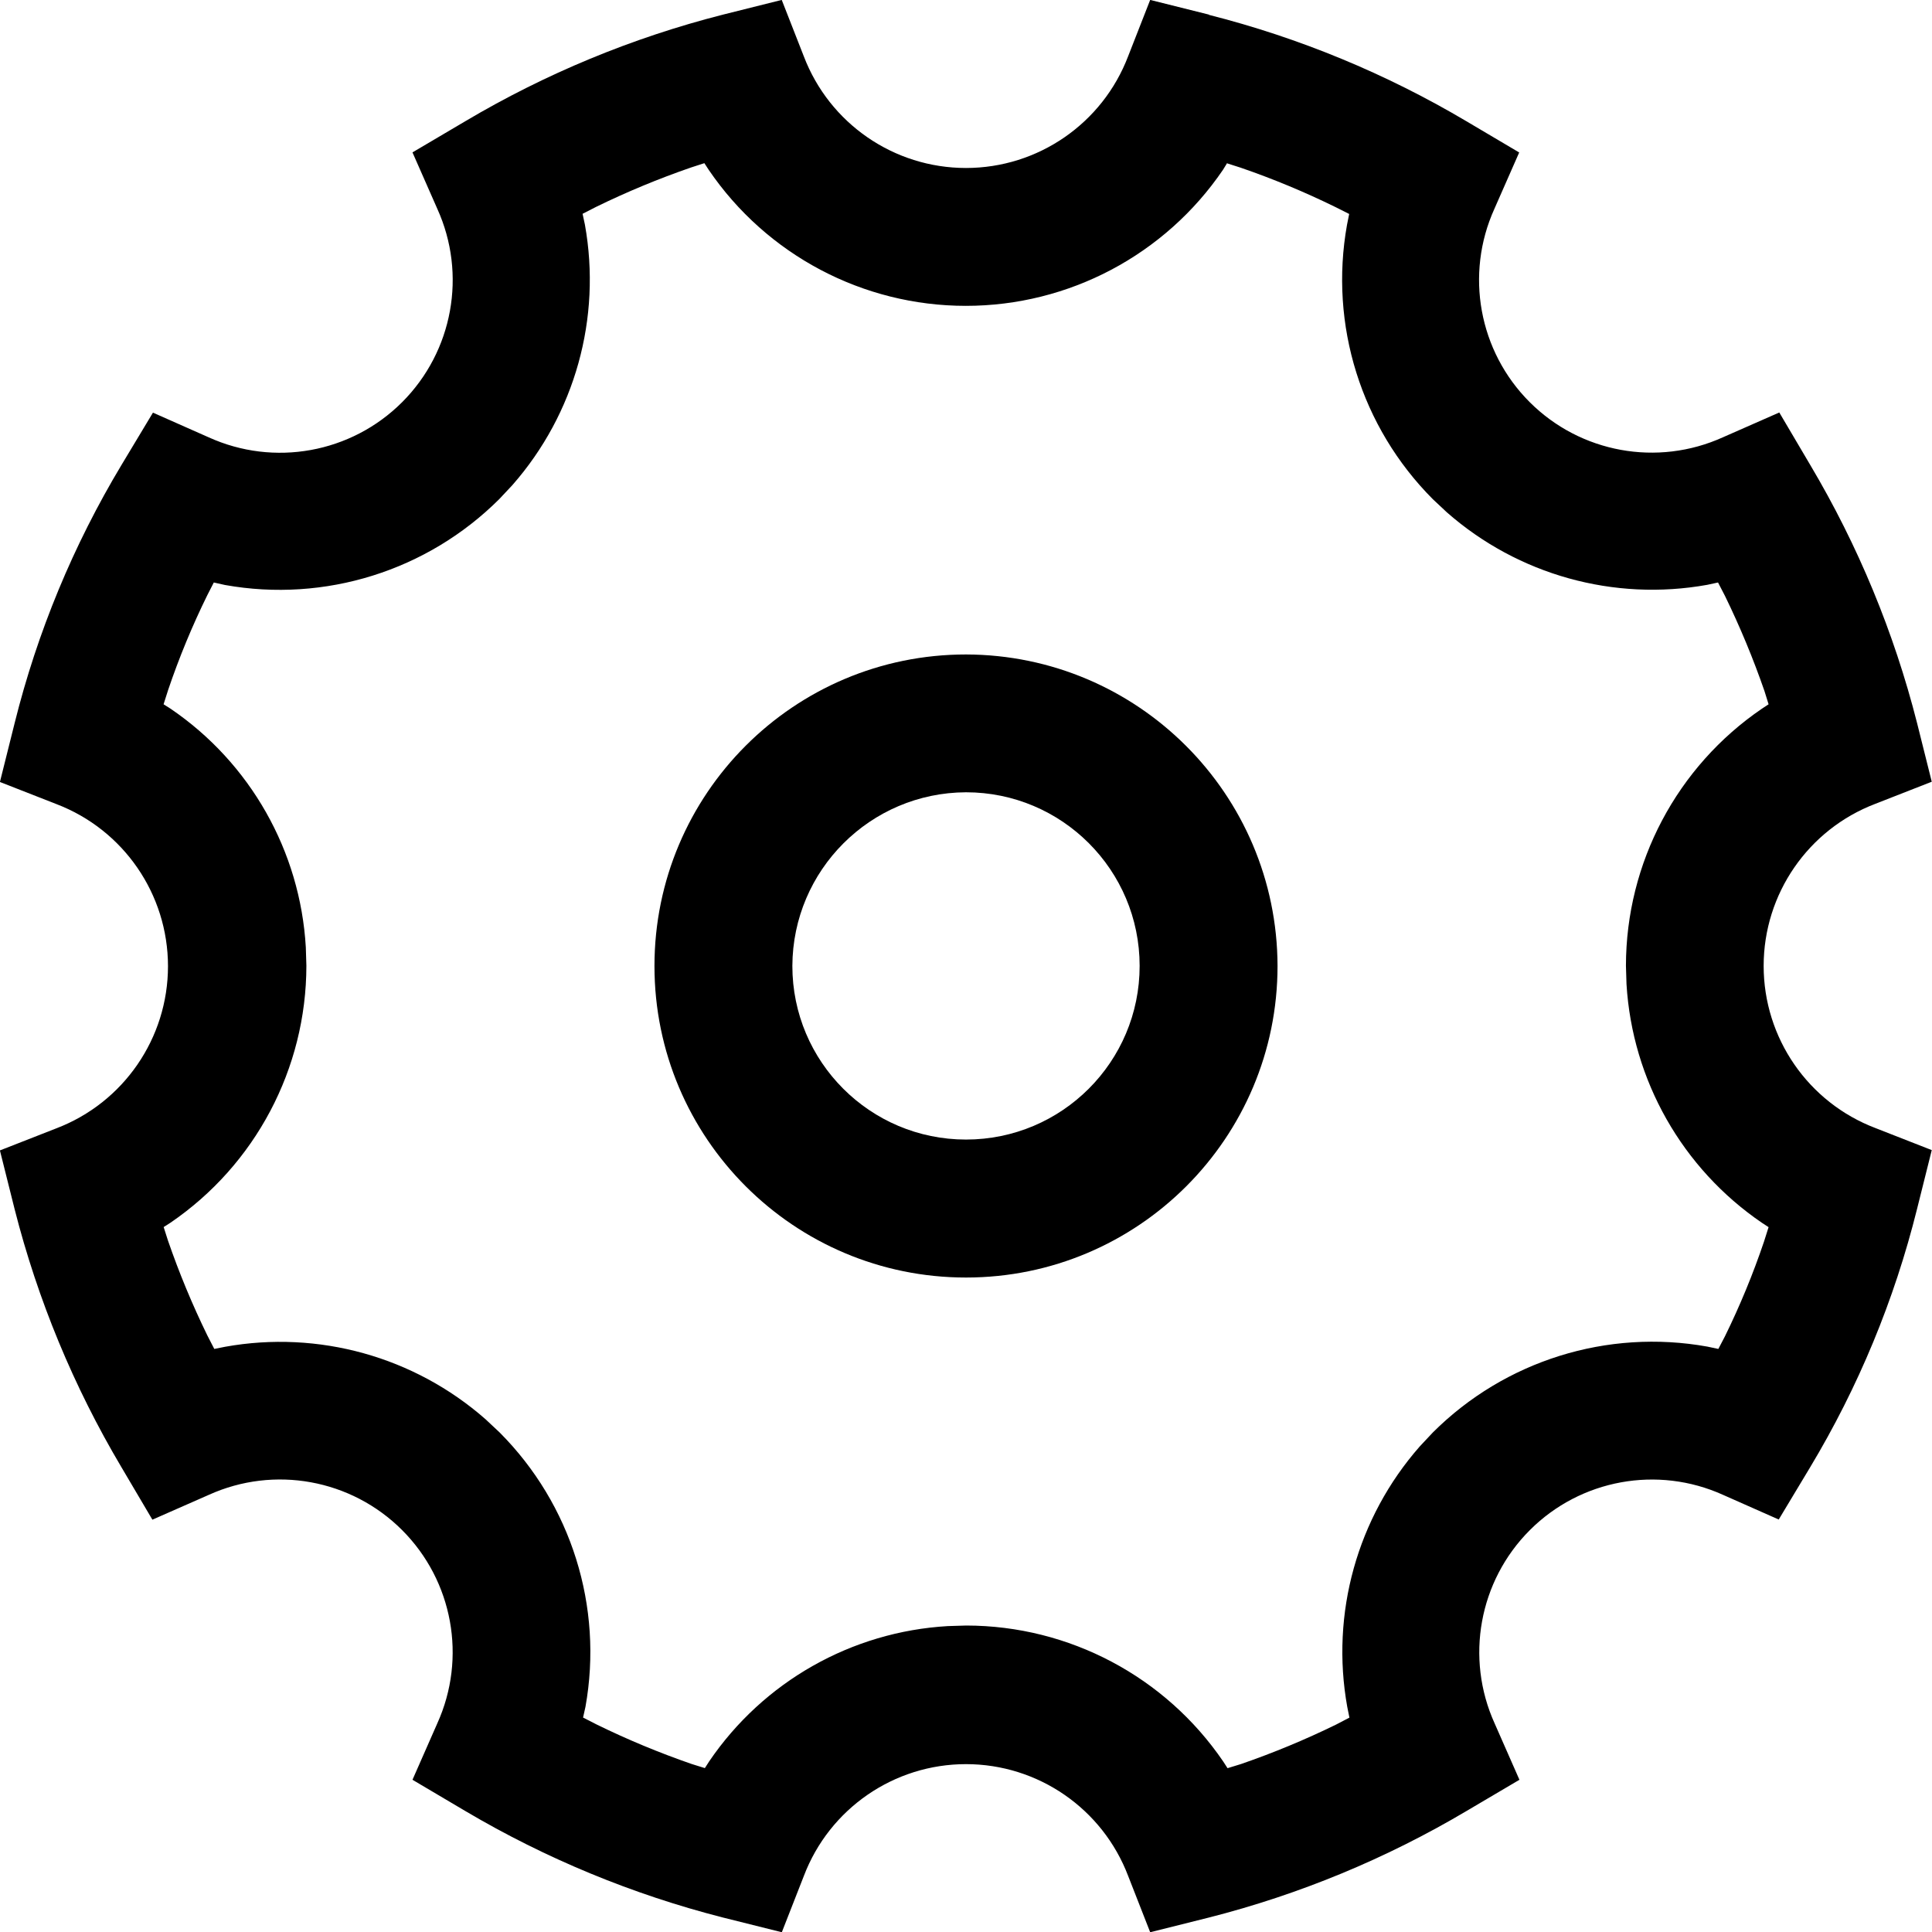
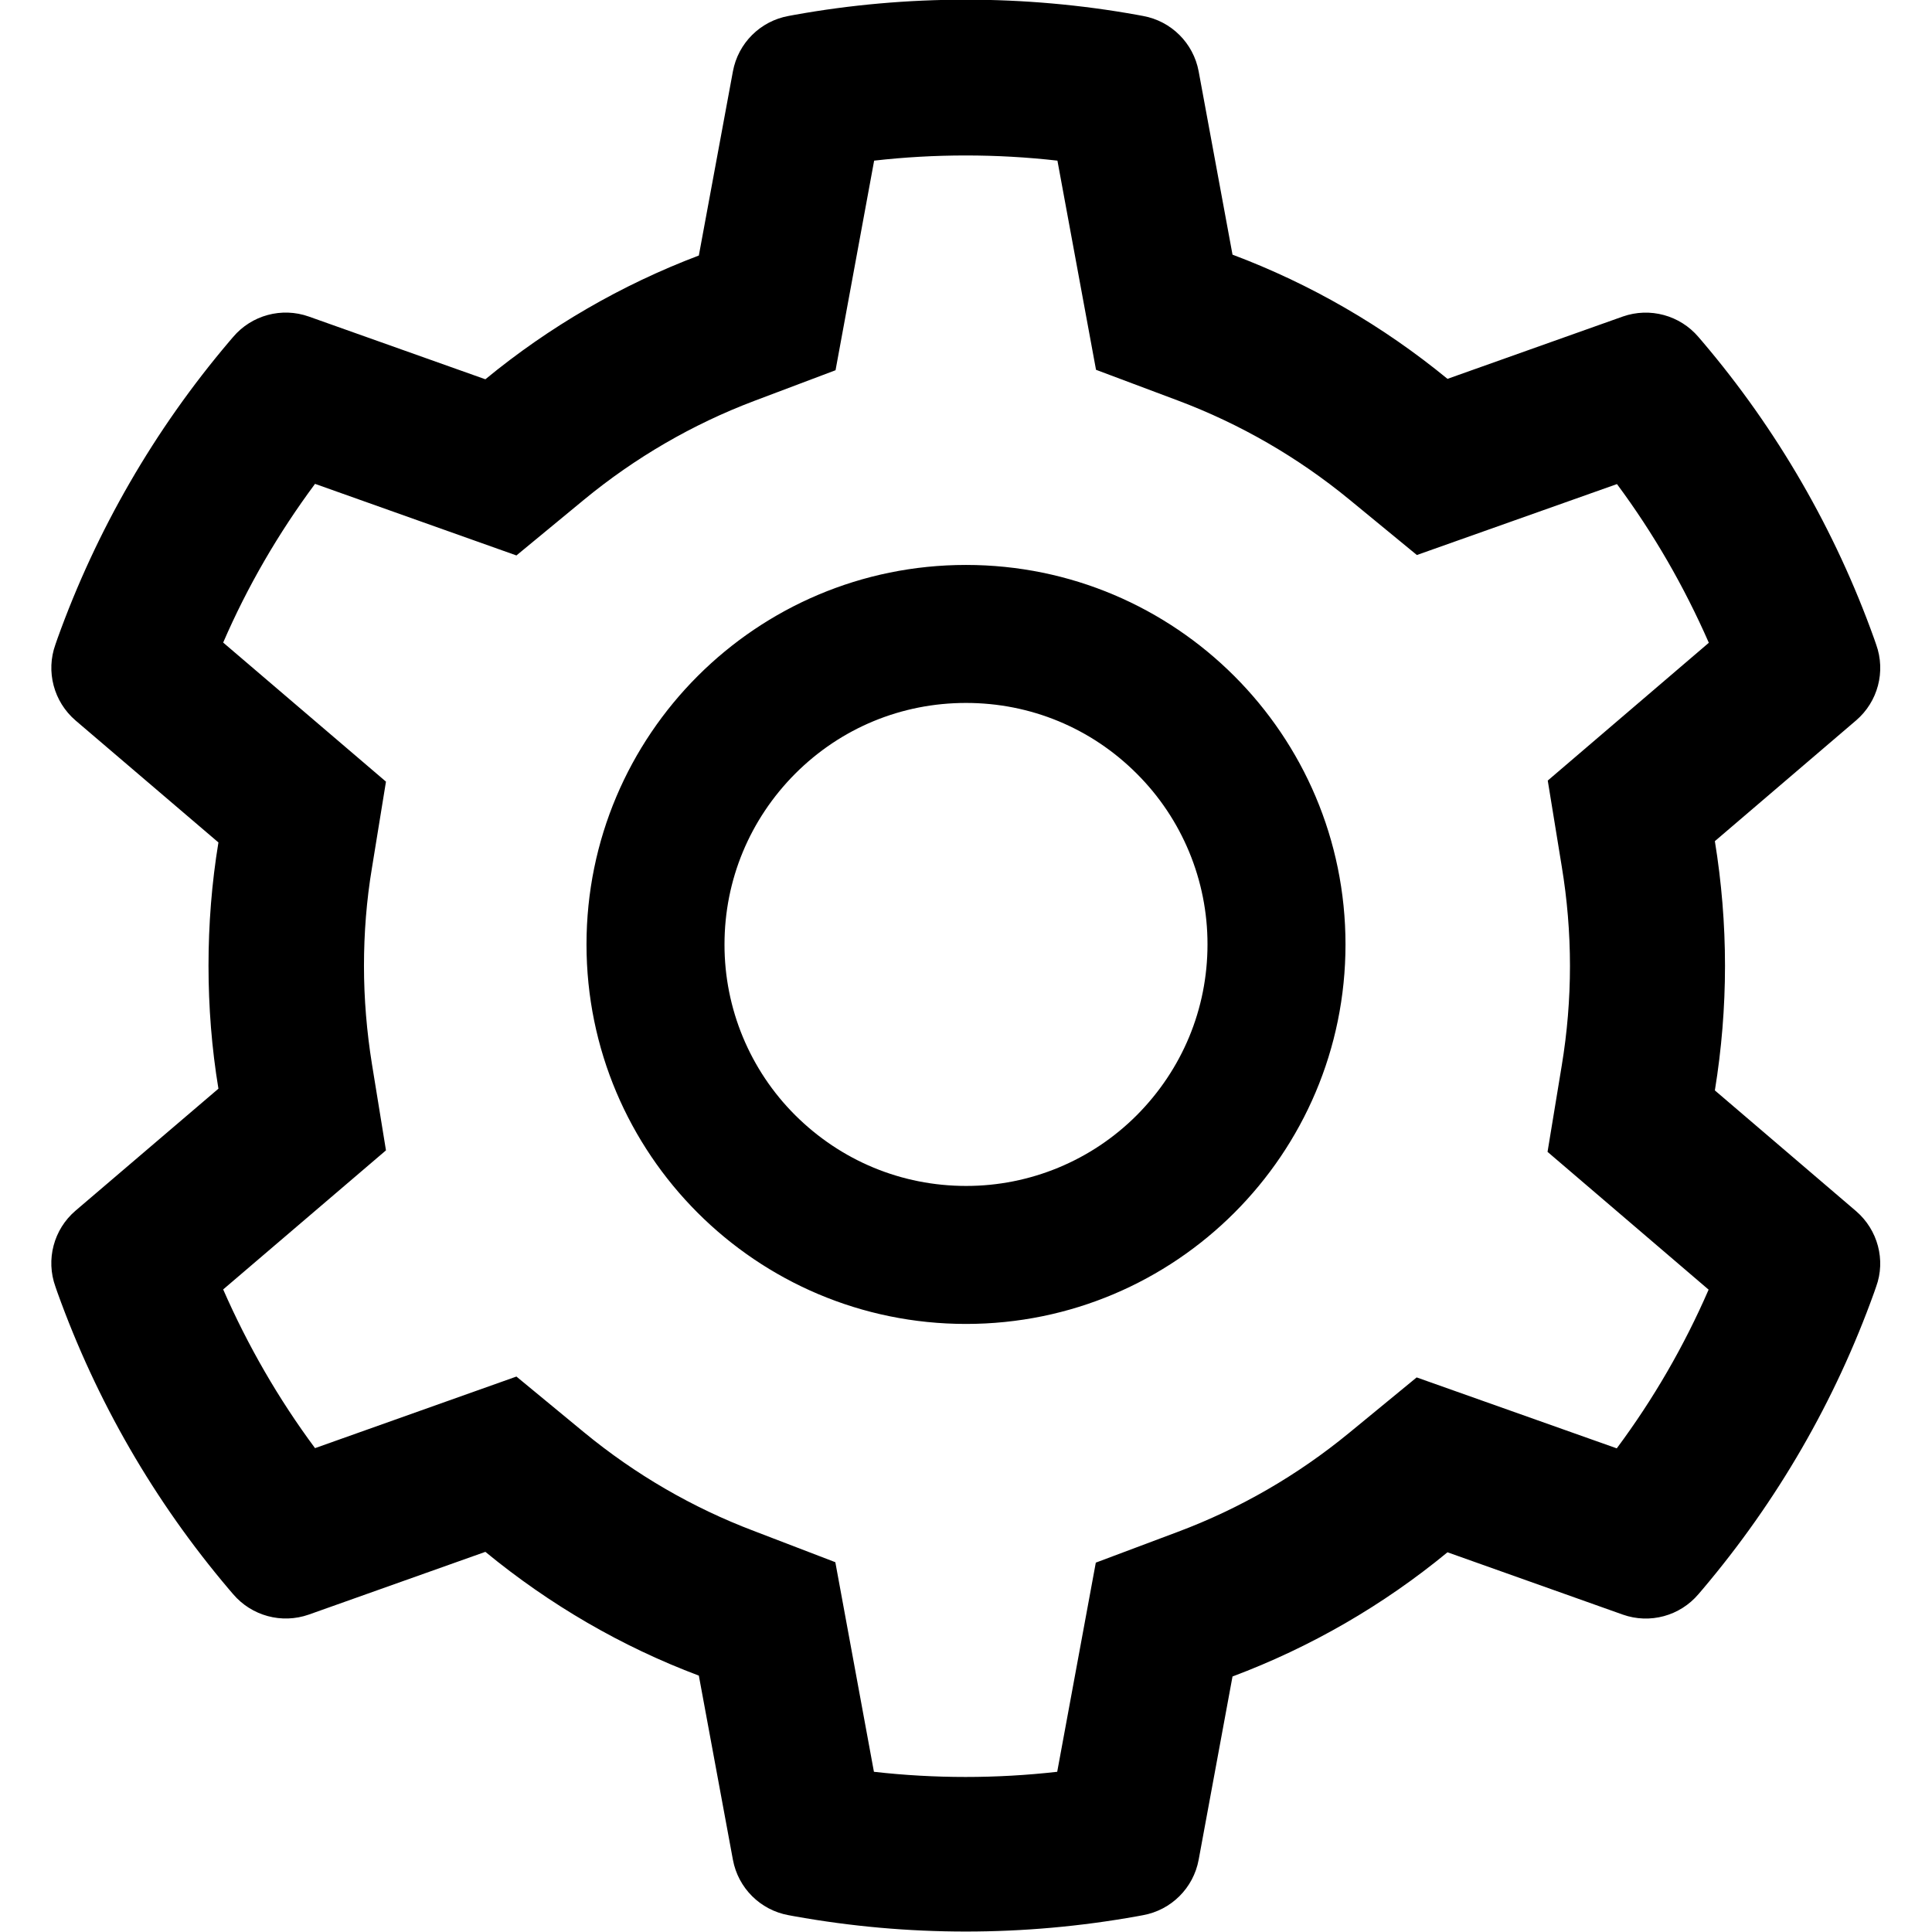
- <svg xmlns="http://www.w3.org/2000/svg" viewBox="0 0 1024 1024" version="1.1" width="200" height="200">
-   <path d="M640.853 7.765l-31.232-7.808-11.691 29.867a91.989 91.989 0 0 1-171.904 0l-11.691-29.867-31.189 7.808a518.741 518.741 0 0 0-136.533 56.491l-27.989 16.512 13.141 29.867a91.52 91.52 0 0 1-121.216 121.131L81.067 218.709l-16.597 27.605A500.395 500.395 0 0 0 7.765 383.232l-7.808 31.232 29.867 11.691a91.989 91.989 0 0 1 0 171.904l-29.867 11.691 7.808 31.189a518.059 518.059 0 0 0 56.491 136.533l16.512 27.989 29.867-13.141a91.52 91.52 0 0 1 121.131 121.131l-13.141 29.867 27.989 16.555a522.283 522.283 0 0 0 136.533 56.448l31.232 7.808 11.691-29.867a91.947 91.947 0 0 1 171.861 0l11.691 29.867 31.189-7.808a518.101 518.101 0 0 0 136.533-56.491l27.989-16.512-13.141-29.867a91.52 91.52 0 0 1 121.088-121.131l29.483 13.056 16.597-27.605a500.309 500.309 0 0 0 56.704-136.96l7.808-31.232-29.867-11.691a91.947 91.947 0 0 1 0-171.861l29.867-11.691-7.808-31.189a517.461 517.461 0 0 0-56.491-136.533l-16.512-27.989-29.867 13.141a91.52 91.52 0 0 1-121.131-121.088l13.141-29.867-27.989-16.555a517.461 517.461 0 0 0-136.533-56.405z m9.643 78.848l7.083 2.261a437.077 437.077 0 0 1 50.389 20.949l7.125 3.584-1.152 5.76a164.779 164.779 0 0 0 45.483 145.408l7.467 6.997a164.907 164.907 0 0 0 137.984 38.4l5.717-1.237 3.712 7.168a454.656 454.656 0 0 1 20.907 50.389l2.176 6.997-3.499 2.304a165.12 165.12 0 0 0-72.107 136.277l0.299 9.728a165.163 165.163 0 0 0 71.765 126.507l3.541 2.304-2.432 7.68a416.128 416.128 0 0 1-20.736 50.261l-3.456 6.613-5.845-1.237a164.736 164.736 0 0 0-145.451 45.483l-6.997 7.467a164.907 164.907 0 0 0-38.4 137.984l1.152 5.717-7.125 3.712a445.483 445.483 0 0 1-50.389 20.907l-7.083 2.176-2.261-3.499a165.077 165.077 0 0 0-136.235-72.107l-9.771 0.299a164.437 164.437 0 0 0-126.464 71.68l-2.304 3.584-6.997-2.176a445.397 445.397 0 0 1-50.389-20.949l-7.168-3.669 1.28-5.717a164.736 164.736 0 0 0-45.525-145.408l-7.467-6.997a164.907 164.907 0 0 0-137.984-38.4l-5.76 1.152-3.669-7.125a445.397 445.397 0 0 1-20.907-50.389l-2.261-7.083 3.541-2.261a165.077 165.077 0 0 0 72.107-136.235l-0.299-9.771a164.437 164.437 0 0 0-71.68-126.464l-3.712-2.347 2.432-7.637a416.384 416.384 0 0 1 20.779-50.261l3.413-6.656 5.931 1.323A164.779 164.779 0 0 0 264.619 264.533l6.997-7.467a164.907 164.907 0 0 0 38.4-137.984l-1.237-5.76 7.168-3.669a445.44 445.44 0 0 1 50.389-20.907l6.997-2.261 2.304 3.541a164.864 164.864 0 0 0 272.555 0l2.261-3.669z" />
-   <path d="M512 346.88a165.12 165.12 0 1 0 165.12 165.077A165.504 165.504 0 0 0 512 346.88z m0 73.045a92.032 92.032 0 1 1-92.032 92.032A92.416 92.416 0 0 1 512 419.925z" />
+ <svg xmlns="http://www.w3.org/2000/svg" viewBox="64 64 896 896">
+   <path d="M924.8 625.7l-65.5-56c3.1-19 4.7-38.4 4.7-57.8s-1.6-38.8-4.7-57.8l65.5-56a32.03 32.03 0 009.3-35.2l-.9-2.6a443.74 443.74 0 00-79.7-137.9l-1.8-2.1a32.12 32.12 0 00-35.1-9.5l-81.3 28.9c-30-24.6-63.5-44-99.7-57.6l-15.7-85a32.05 32.05 0 00-25.8-25.7l-2.7-.5c-52.1-9.4-106.9-9.4-159 0l-2.7.5a32.05 32.05 0 00-25.8 25.7l-15.8 85.4a351.86 351.86 0 00-99 57.4l-81.9-29.1a32 32 0 00-35.1 9.5l-1.8 2.1a446.02 446.02 0 00-79.7 137.9l-.9 2.6c-4.5 12.5-.8 26.5 9.3 35.2l66.3 56.6c-3.1 18.8-4.6 38-4.6 57.1 0 19.2 1.5 38.4 4.6 57.1L99 625.5a32.03 32.03 0 00-9.3 35.2l.9 2.6c18.1 50.4 44.9 96.9 79.7 137.9l1.8 2.1a32.12 32.12 0 0035.1 9.5l81.9-29.1c29.8 24.5 63.1 43.9 99 57.4l15.8 85.4a32.05 32.05 0 0025.8 25.7l2.7.5a449.4 449.4 0 00159 0l2.7-.5a32.05 32.05 0 0025.8-25.7l15.7-85a350 350 0 0099.7-57.6l81.3 28.9a32 32 0 0035.1-9.5l1.8-2.1c34.8-41.1 61.6-87.5 79.7-137.9l.9-2.6c4.5-12.3.8-26.3-9.3-35zM788.3 465.9c2.5 15.1 3.8 30.6 3.8 46.1s-1.3 31-3.8 46.1l-6.6 40.1 74.7 63.9a370.03 370.03 0 01-42.6 73.6L721 702.8l-31.4 25.8c-23.9 19.6-50.5 35-79.3 45.8l-38.1 14.3-17.9 97a377.5 377.5 0 01-85 0l-17.9-97.2-37.8-14.5c-28.5-10.8-55-26.2-78.7-45.7l-31.4-25.9-93.4 33.2c-17-22.9-31.2-47.6-42.6-73.6l75.5-64.5-6.5-40c-2.4-14.9-3.7-30.3-3.7-45.5 0-15.3 1.2-30.6 3.7-45.5l6.5-40-75.5-64.5c11.3-26.1 25.6-50.7 42.6-73.6l93.4 33.2 31.4-25.9c23.7-19.5 50.2-34.9 78.7-45.7l37.9-14.3 17.9-97.2c28.1-3.2 56.8-3.2 85 0l17.9 97 38.1 14.3c28.7 10.8 55.4 26.2 79.3 45.8l31.4 25.8 92.8-32.9c17 22.9 31.2 47.6 42.6 73.6L781.8 426l6.5 39.9zM512 326c-97.2 0-176 78.8-176 176s78.8 176 176 176 176-78.8 176-176-78.8-176-176-176zm79.2 255.2A111.6 111.6 0 01512 614c-29.9 0-58-11.7-79.2-32.8A111.6 111.6 0 01400 502c0-29.9 11.7-58 32.8-79.2C454 401.6 482.1 390 512 390c29.9 0 58 11.6 79.2 32.8A111.6 111.6 0 01624 502c0 29.9-11.7 58-32.8 79.2z" />
</svg>
